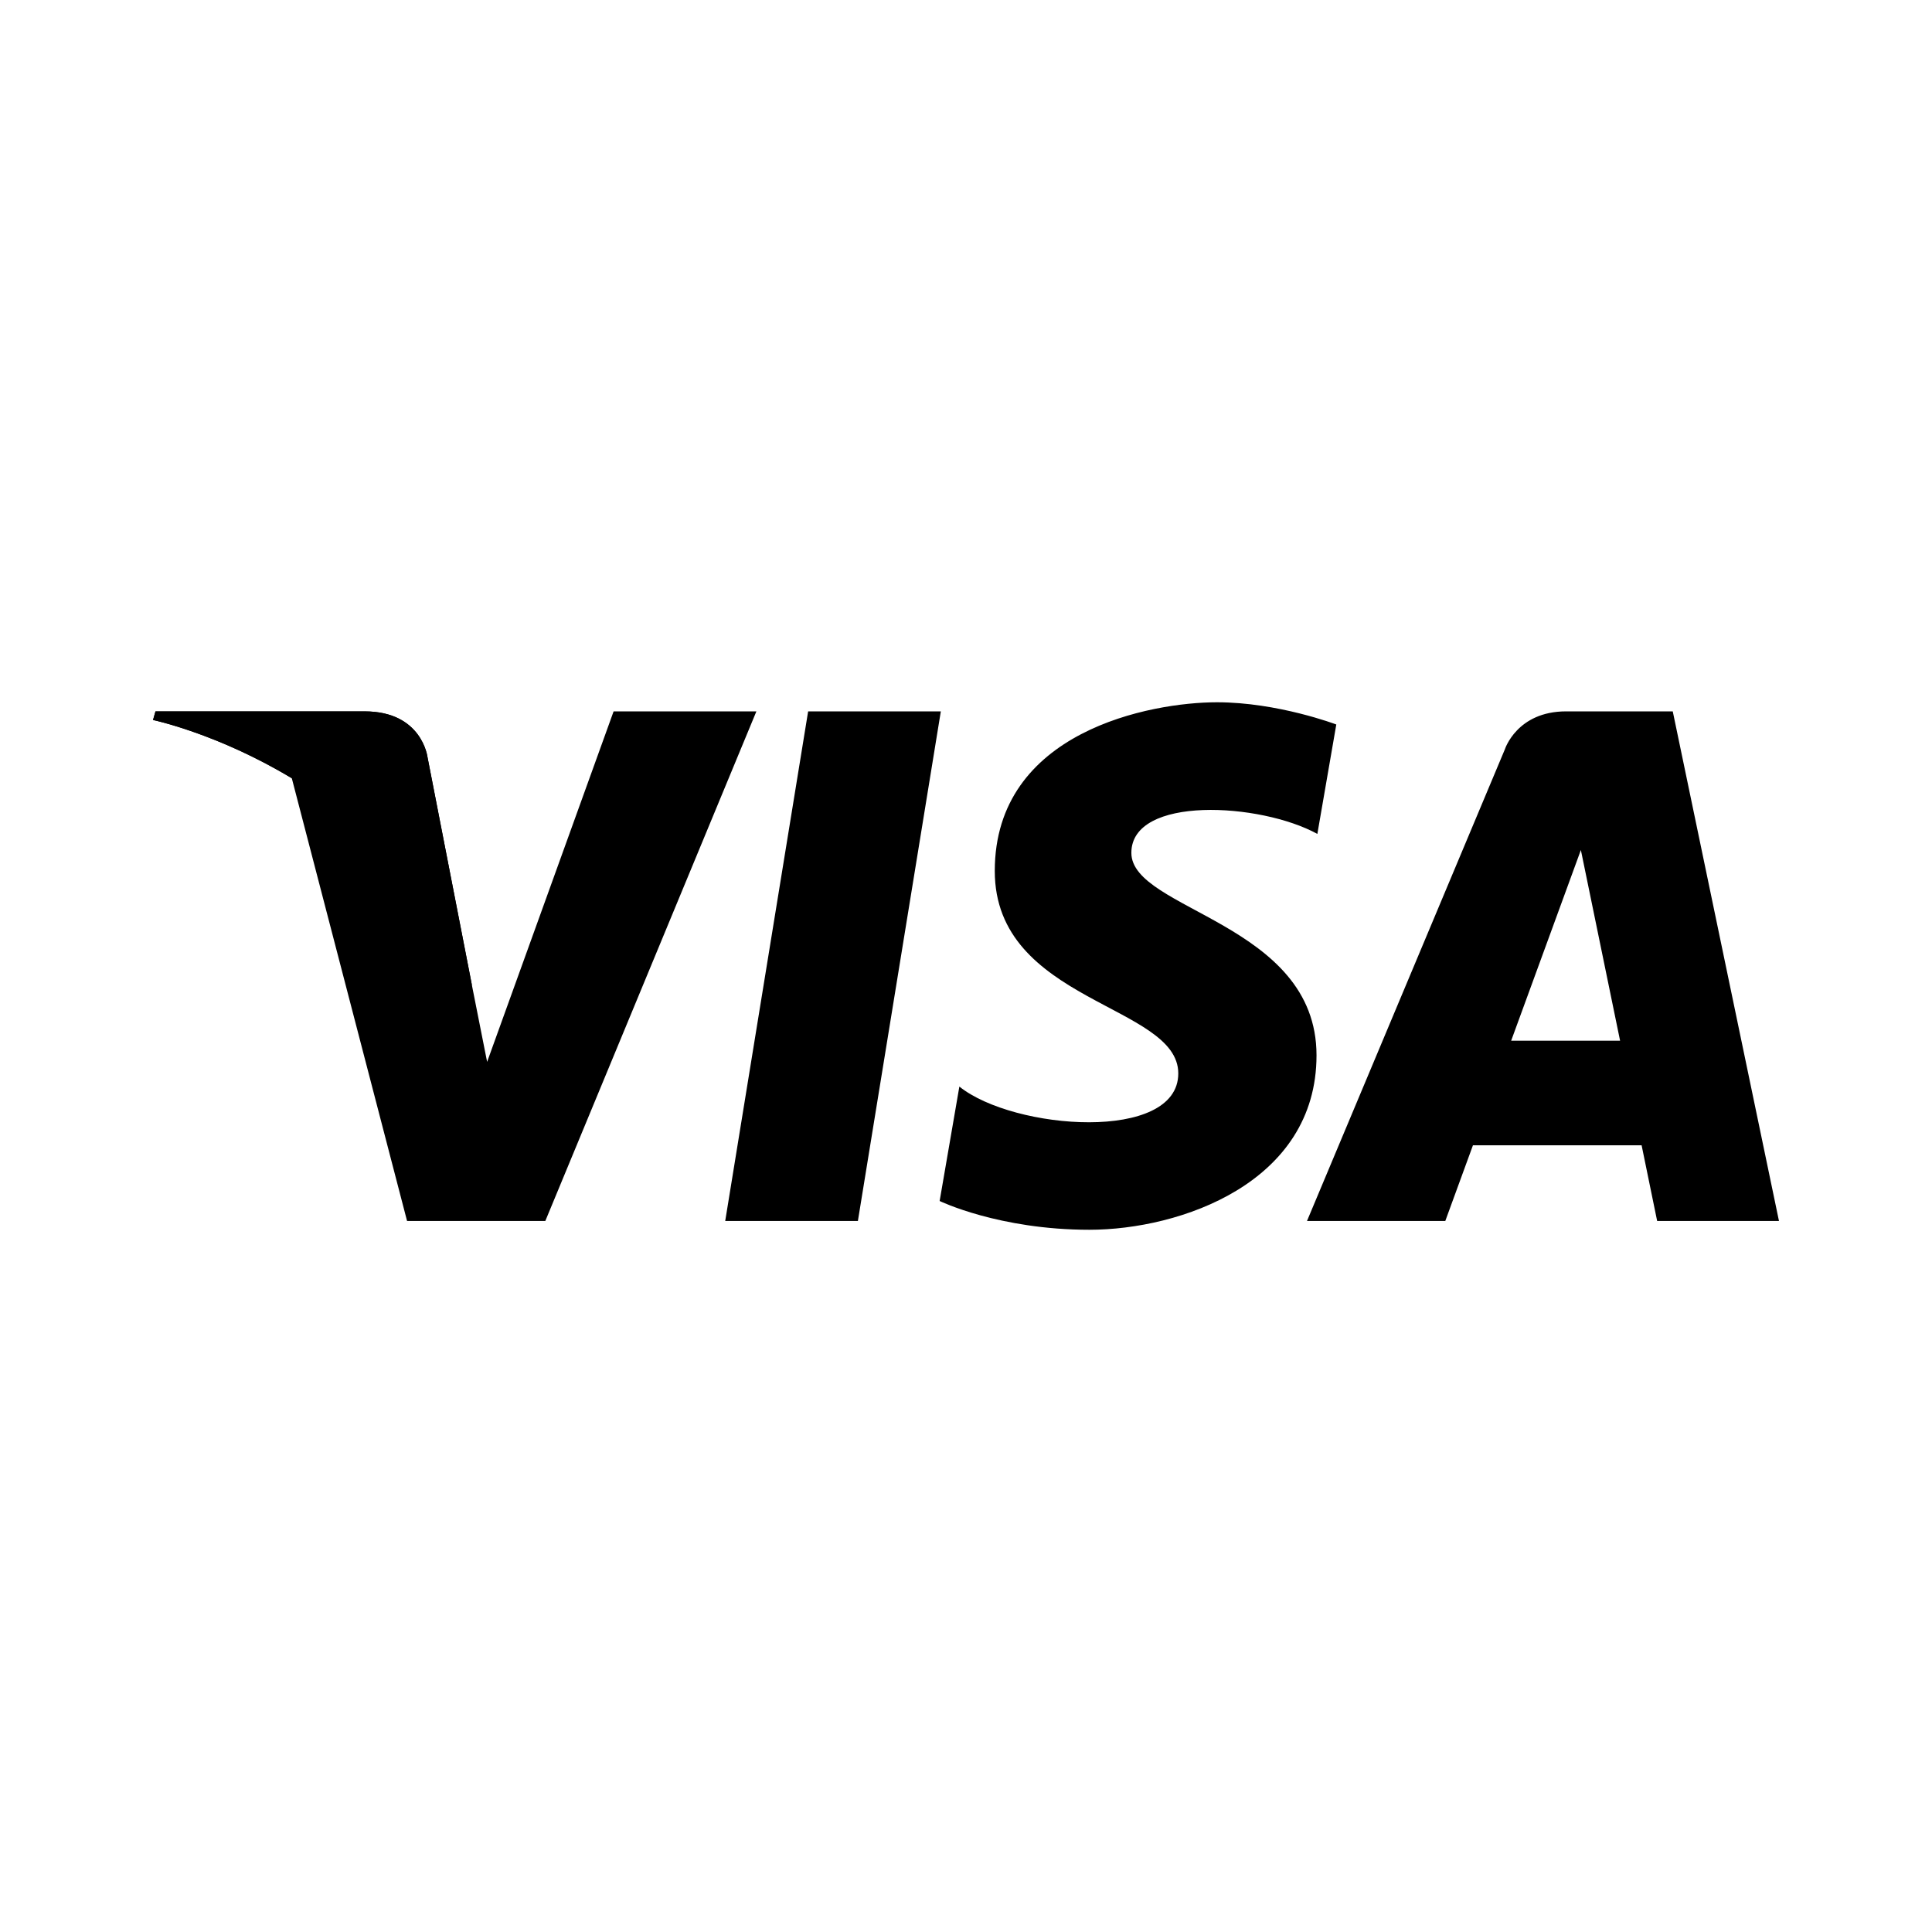
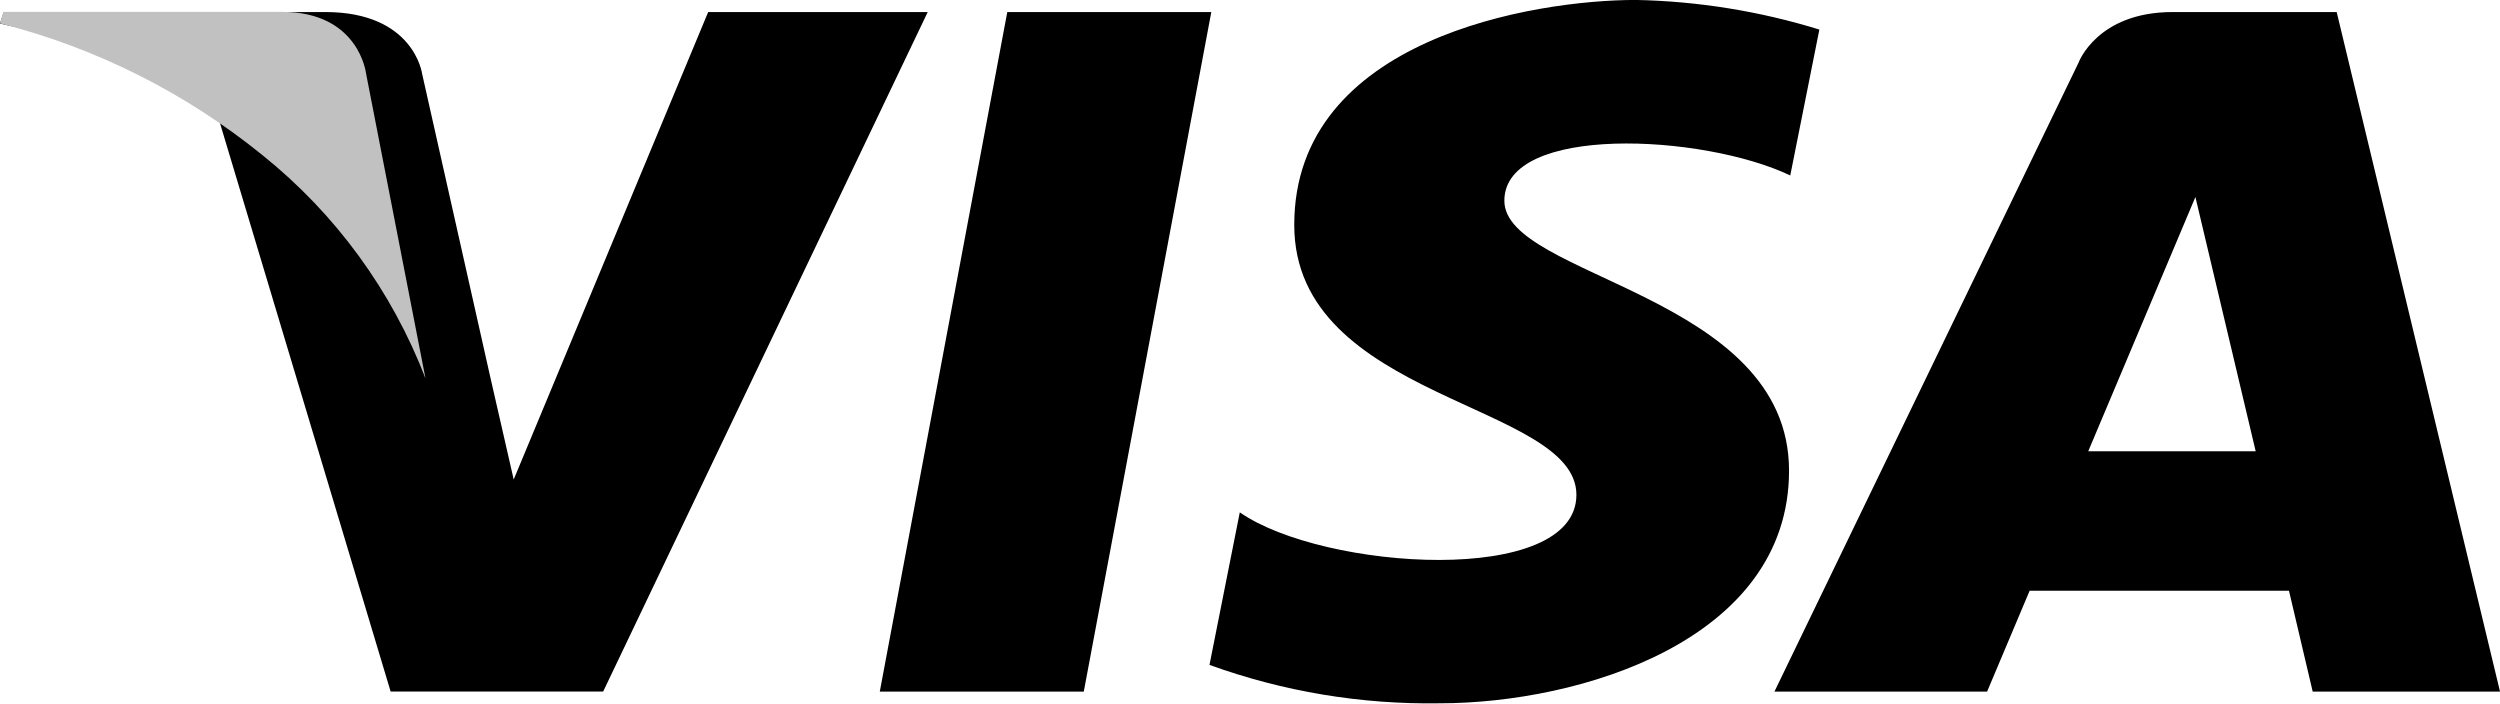
- <svg xmlns="http://www.w3.org/2000/svg" width="2500" height="2500" viewBox="0 0 141.732 141.732">
-   <g fill="#000000">
-     <path d="M62.935 89.571h-9.733l6.083-37.384h9.734zM45.014 52.187L35.735 77.9l-1.098-5.537.001.002-3.275-16.812s-.396-3.366-4.617-3.366h-15.34l-.18.633s4.691.976 10.181 4.273l8.456 32.479h10.141l15.485-37.385H45.014zM121.569 89.571h8.937l-7.792-37.385h-7.824c-3.613 0-4.493 2.786-4.493 2.786L95.881 89.571h10.146l2.029-5.553h12.373l1.14 5.553zm-10.71-13.224l5.114-13.99 2.877 13.99h-7.991zM96.642 61.177l1.389-8.028s-4.286-1.63-8.754-1.63c-4.83 0-16.3 2.111-16.3 12.376 0 9.658 13.462 9.778 13.462 14.851s-12.075 4.164-16.06.965l-1.447 8.394s4.346 2.111 10.986 2.111c6.642 0 16.662-3.439 16.662-12.799 0-9.72-13.583-10.625-13.583-14.851.001-4.227 9.48-3.684 13.645-1.389z" />
+ <svg xmlns="http://www.w3.org/2000/svg" width="99.855" height="28.093" viewBox="0 0 99.855 28.093">
+   <g id="Group_32" data-name="Group 32" transform="translate(-8.15 -44.032)">
+     <g id="Group_27" data-name="Group 27" transform="translate(8.15 44.032)">
+       <path id="Path_71" data-name="Path 71" d="M54.514,79.144H46.366L51.459,52h8.149ZM39.512,52,31.744,70.671l-.919-4.02h0l-2.742-12.2S27.752,52,24.219,52H11.377l-.151.46a33.363,33.363,0,0,1,8.523,3.1l7.079,23.579h8.49L48.281,52H39.512ZM103.6,79.144h7.482L104.558,52h-6.55c-3.025,0-3.761,2.023-3.761,2.023L82.1,79.144h8.494l1.7-4.031h10.358Zm-8.966-9.6,4.281-10.156,2.408,10.156ZM82.732,58.53,83.895,52.7a26.667,26.667,0,0,0-7.328-1.183c-4.043,0-13.646,1.533-13.646,8.985,0,7.011,11.27,7.1,11.27,10.781s-10.109,3.023-13.445.7l-1.211,6.094a25.8,25.8,0,0,0,9.2,1.533c5.56,0,13.949-2.5,13.949-9.292,0-7.056-11.371-7.713-11.371-10.781s7.936-2.674,11.423-1.008Z" transform="translate(-11.226 -51.519)" />
+     </g>
+     <path id="Path_72" data-name="Path 72" d="M28.222,66.835l-2.378-12.2s-.287-2.444-3.352-2.444H11.357l-.131.46a27.377,27.377,0,0,1,10.487,5.265A21.163,21.163,0,0,1,28.222,66.835Z" transform="translate(-3.076 -7.684)" fill="#c1c1c1" />
  </g>
-   <path d="M34.638 72.364l-3.275-16.812s-.396-3.366-4.617-3.366h-15.34l-.18.633s7.373 1.528 14.445 7.253c6.762 5.472 8.967 12.292 8.967 12.292z" fill="#000000" />
-   <path fill="none" d="M0 0h141.732v141.732H0z" />
</svg>
